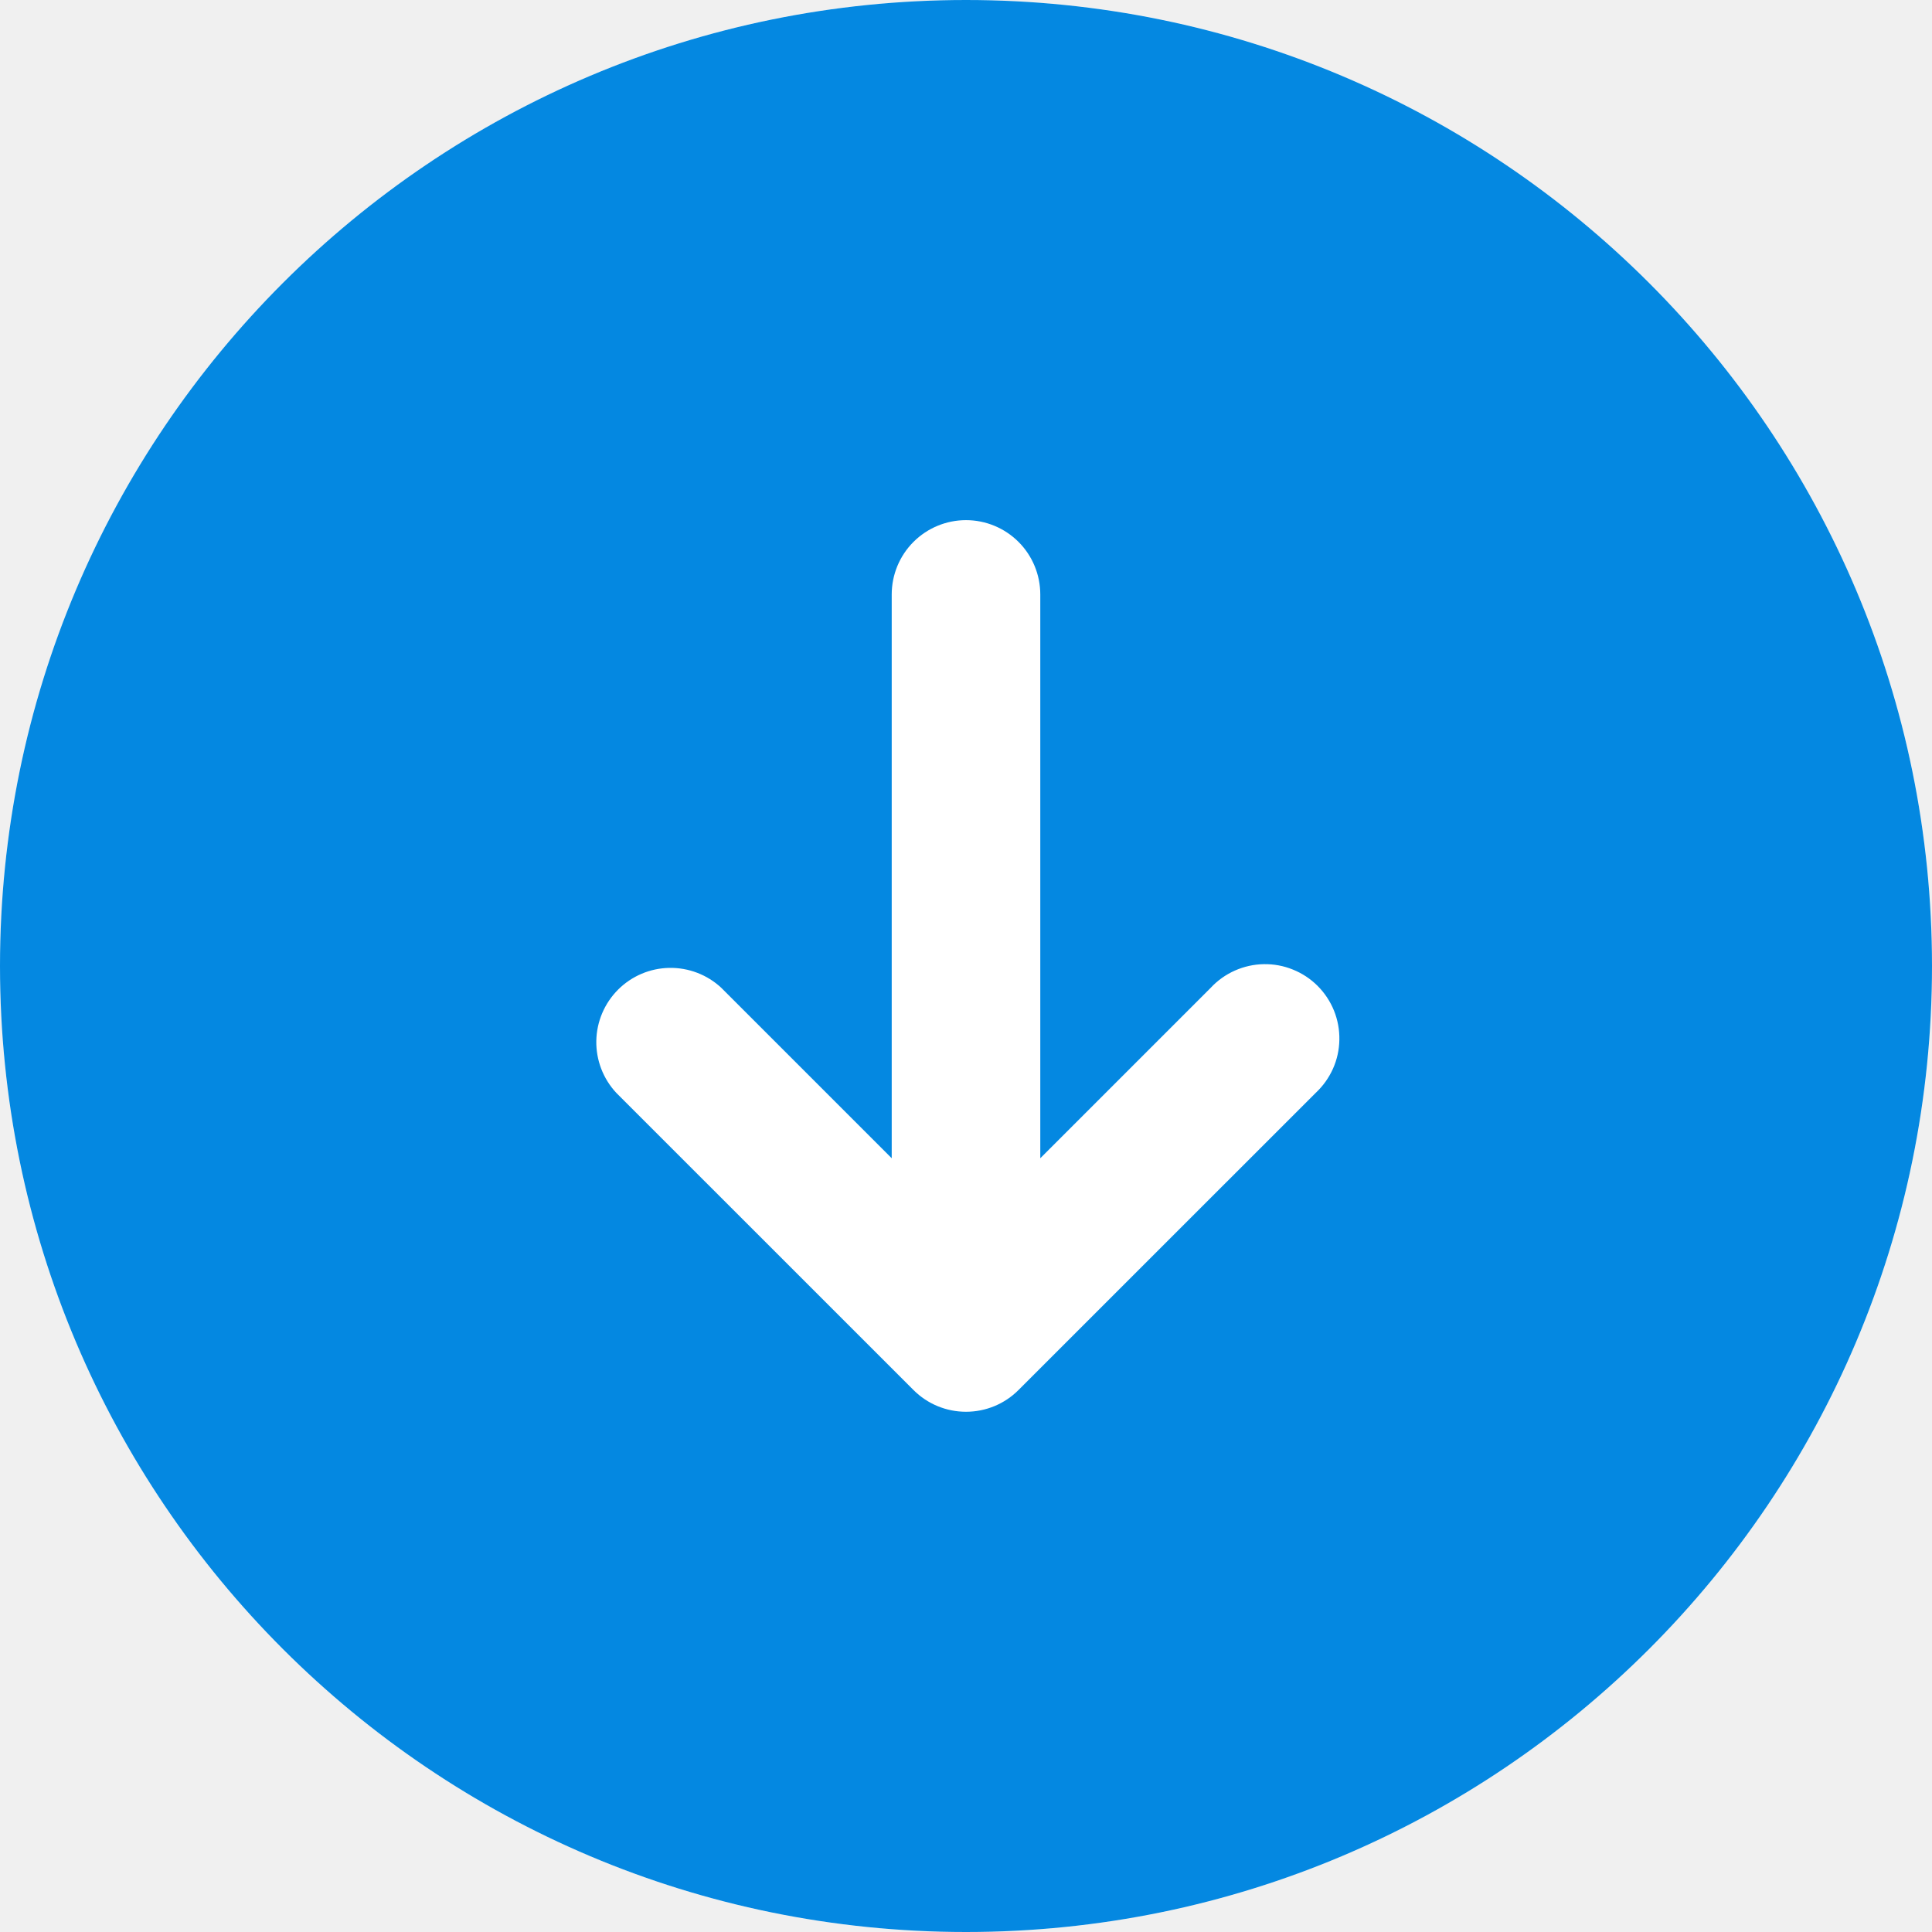
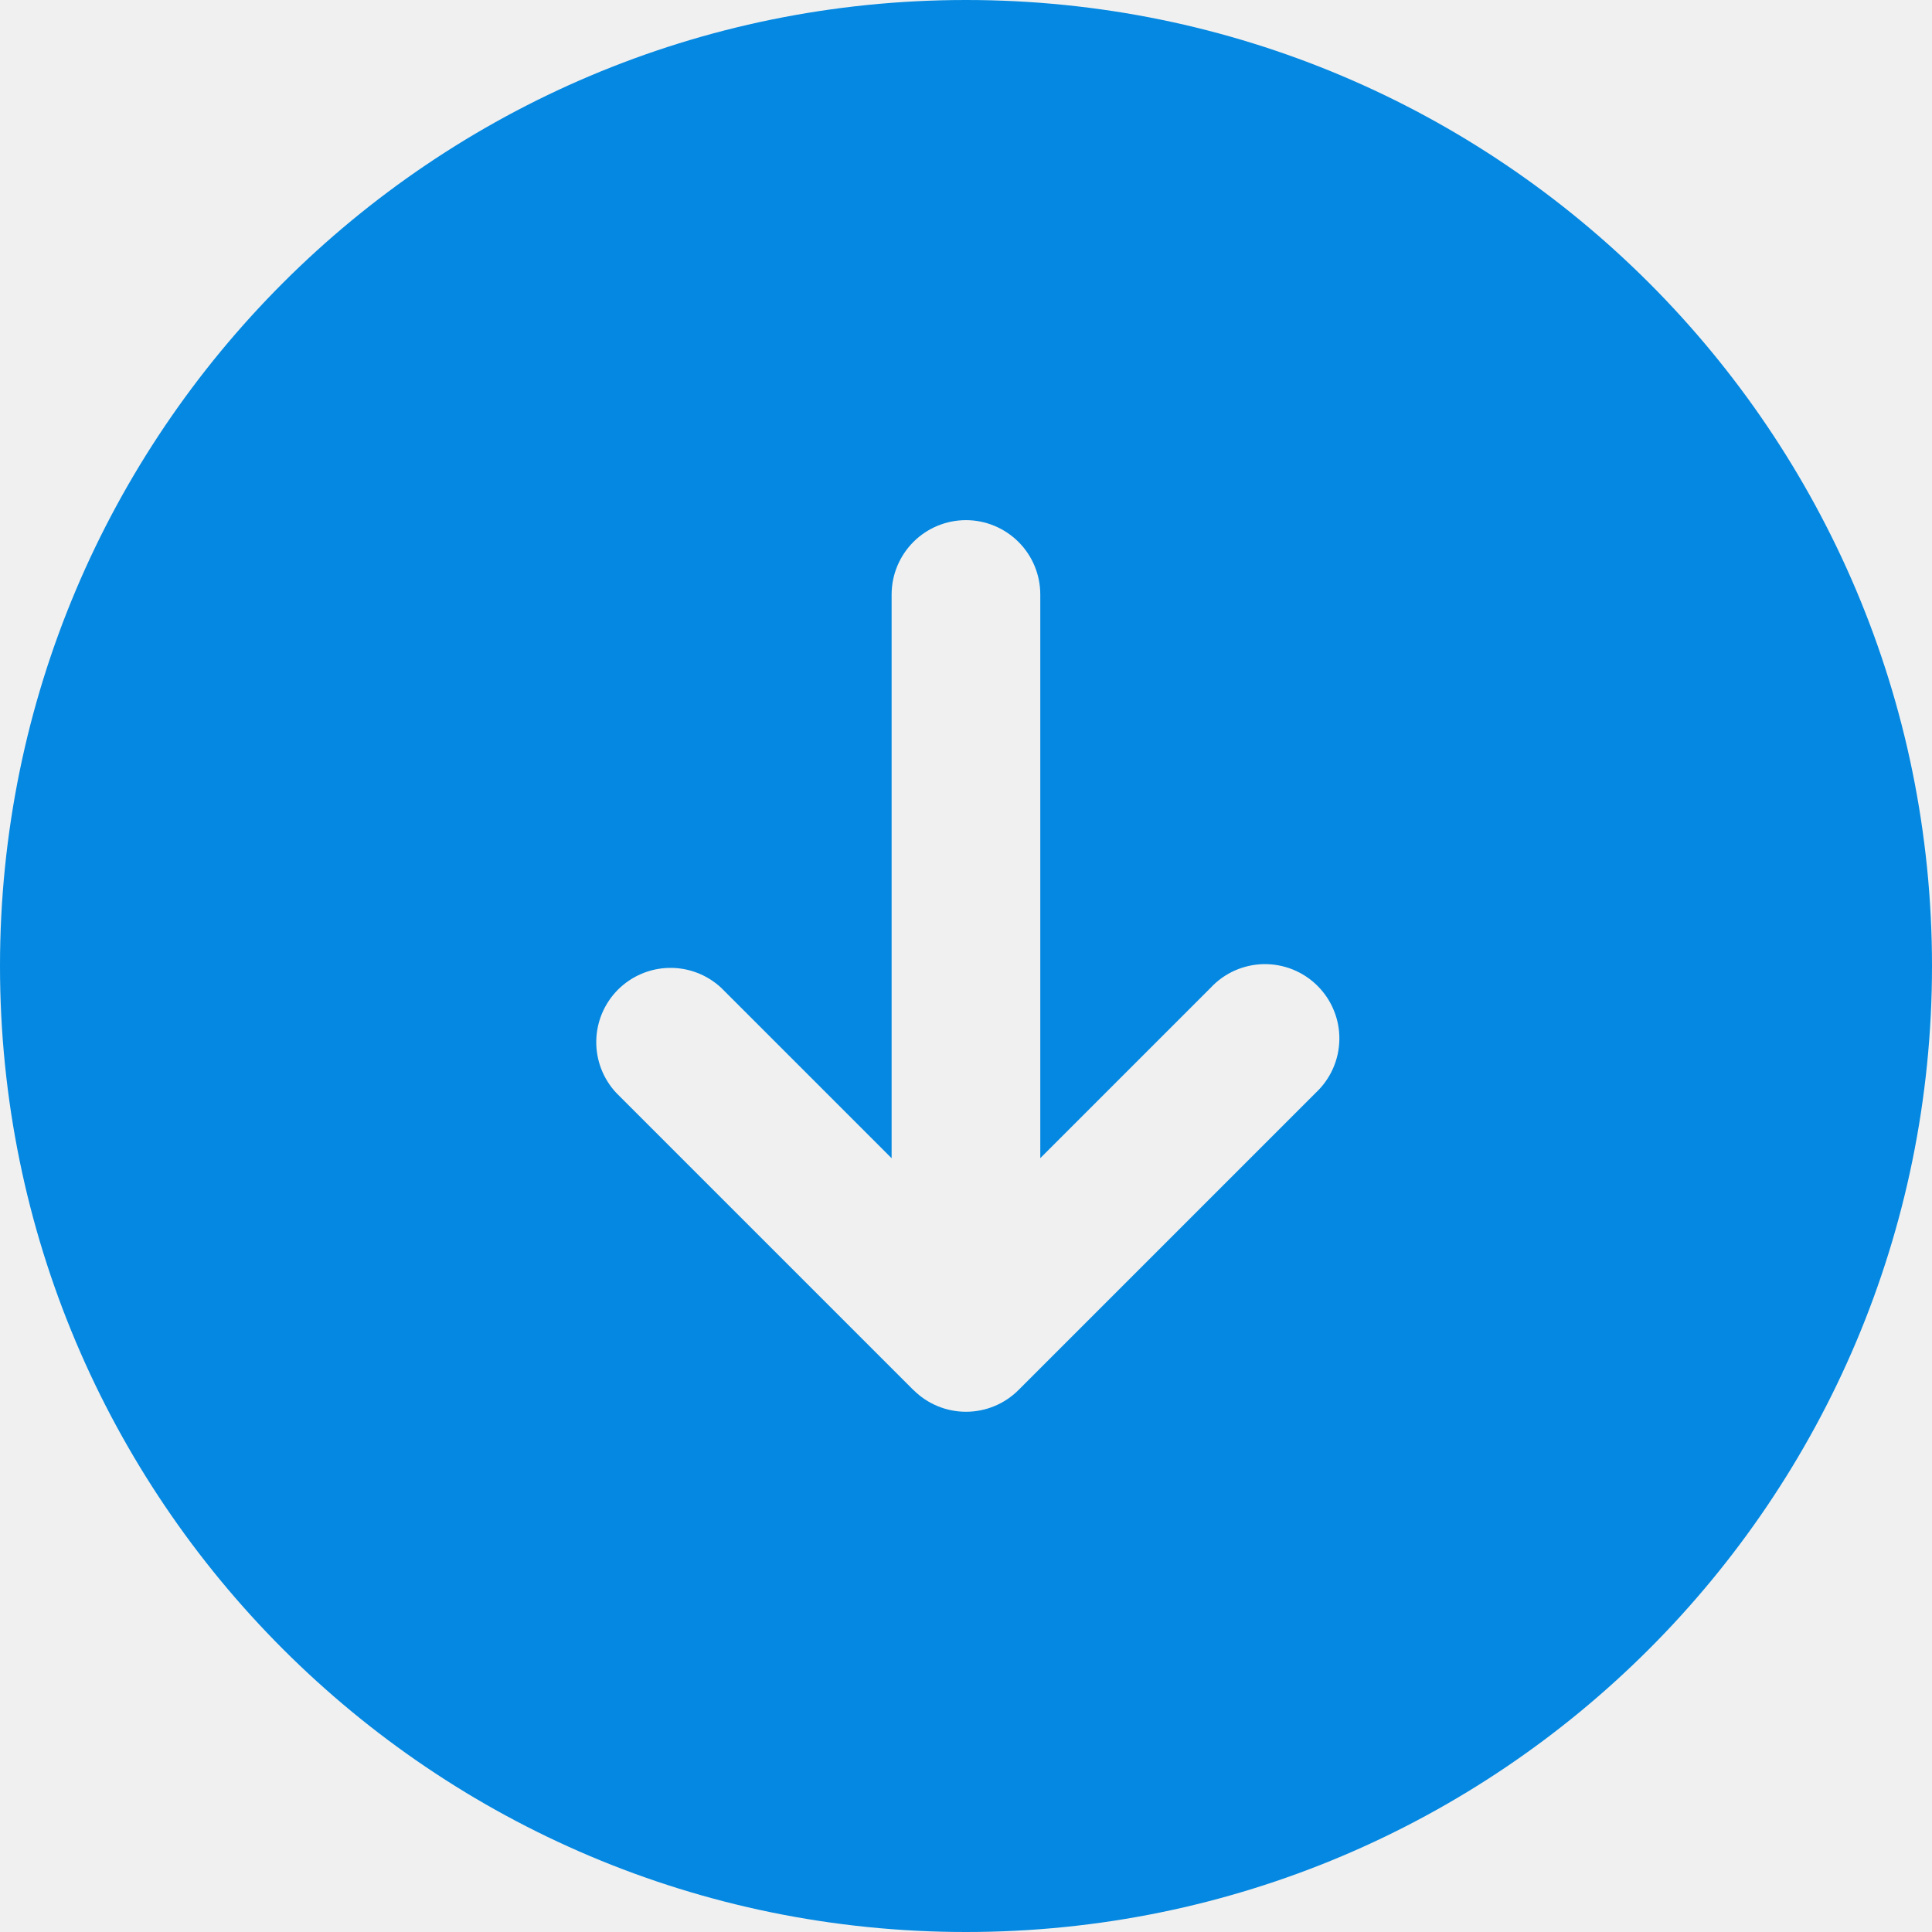
- <svg xmlns="http://www.w3.org/2000/svg" width="40" height="40" viewBox="0 0 40 40" fill="none">
-   <circle cx="20" cy="20" r="20" transform="rotate(-180 20 20)" fill="white" />
-   <path fill-rule="evenodd" clip-rule="evenodd" d="M20 3.49691e-06C8.954 1.56554e-06 -1.56554e-06 8.954 -3.49691e-06 20C-5.42828e-06 31.046 8.954 40 20 40C31.046 40 40 31.046 40 20C40 8.954 31.046 5.42828e-06 20 3.49691e-06ZM18.913 28.779C19.201 29.068 19.592 29.229 20 29.229C20.408 29.229 20.799 29.068 21.087 28.779L27.241 22.626C27.392 22.485 27.513 22.315 27.598 22.126C27.682 21.938 27.727 21.734 27.73 21.527C27.734 21.321 27.696 21.116 27.619 20.924C27.541 20.732 27.426 20.558 27.28 20.412C27.134 20.266 26.96 20.151 26.768 20.074C26.577 19.996 26.372 19.958 26.165 19.962C25.959 19.965 25.755 20.011 25.566 20.095C25.377 20.179 25.207 20.3 25.067 20.451L21.538 23.98L21.538 12.308C21.538 11.9 21.376 11.508 21.088 11.22C20.799 10.931 20.408 10.769 20 10.769C19.592 10.769 19.201 10.931 18.912 11.22C18.624 11.508 18.462 11.9 18.462 12.308L18.462 23.98L14.933 20.451C14.642 20.18 14.256 20.032 13.857 20.039C13.459 20.046 13.079 20.207 12.797 20.489C12.515 20.771 12.353 21.151 12.346 21.55C12.339 21.948 12.487 22.334 12.759 22.626L18.913 28.779Z" fill="#0488E1" />
+ <svg xmlns="http://www.w3.org/2000/svg" width="40" height="40" fill="none" viewBox="0 0 40 40">
+   <circle cx="20" cy="20" r="20" fill="fff" transform="rotate(-180 20 20)" />
+   <path fill="#0488E1" fill-rule="evenodd" d="M20 0C8.954 0-0 8.954-0 20-0 31.046 8.954 40 20 40c11.046 0 20-8.954 20-20C40 8.954 31.046 0 20 0ZM18.913 28.779c.288.288.679.45 1.087.45.408 0 .799-.162 1.087-.45l6.154-6.154c.151-.141.272-.311.356-.499.084-.189.129-.392.133-.599.004-.206-.034-.412-.112-.603-.077-.192-.193-.366-.339-.512-.146-.146-.32-.261-.512-.339-.192-.077-.397-.115-.603-.112-.207.004-.41.049-.599.133-.189.084-.359.205-.499.356l-3.528 3.528V12.308c0-.408-.162-.799-.451-1.088-.289-.288-.68-.451-1.088-.451-.408 0-.799.162-1.088.451-.288.289-.451.68-.451 1.088v11.672l-3.528-3.528c-.292-.272-.677-.42-1.076-.413-.399.007-.779.169-1.061.45-.282.282-.443.662-.45 1.061-.007.399.141.784.413 1.076l6.154 6.154Z" clip-rule="evenodd" />
</svg>
